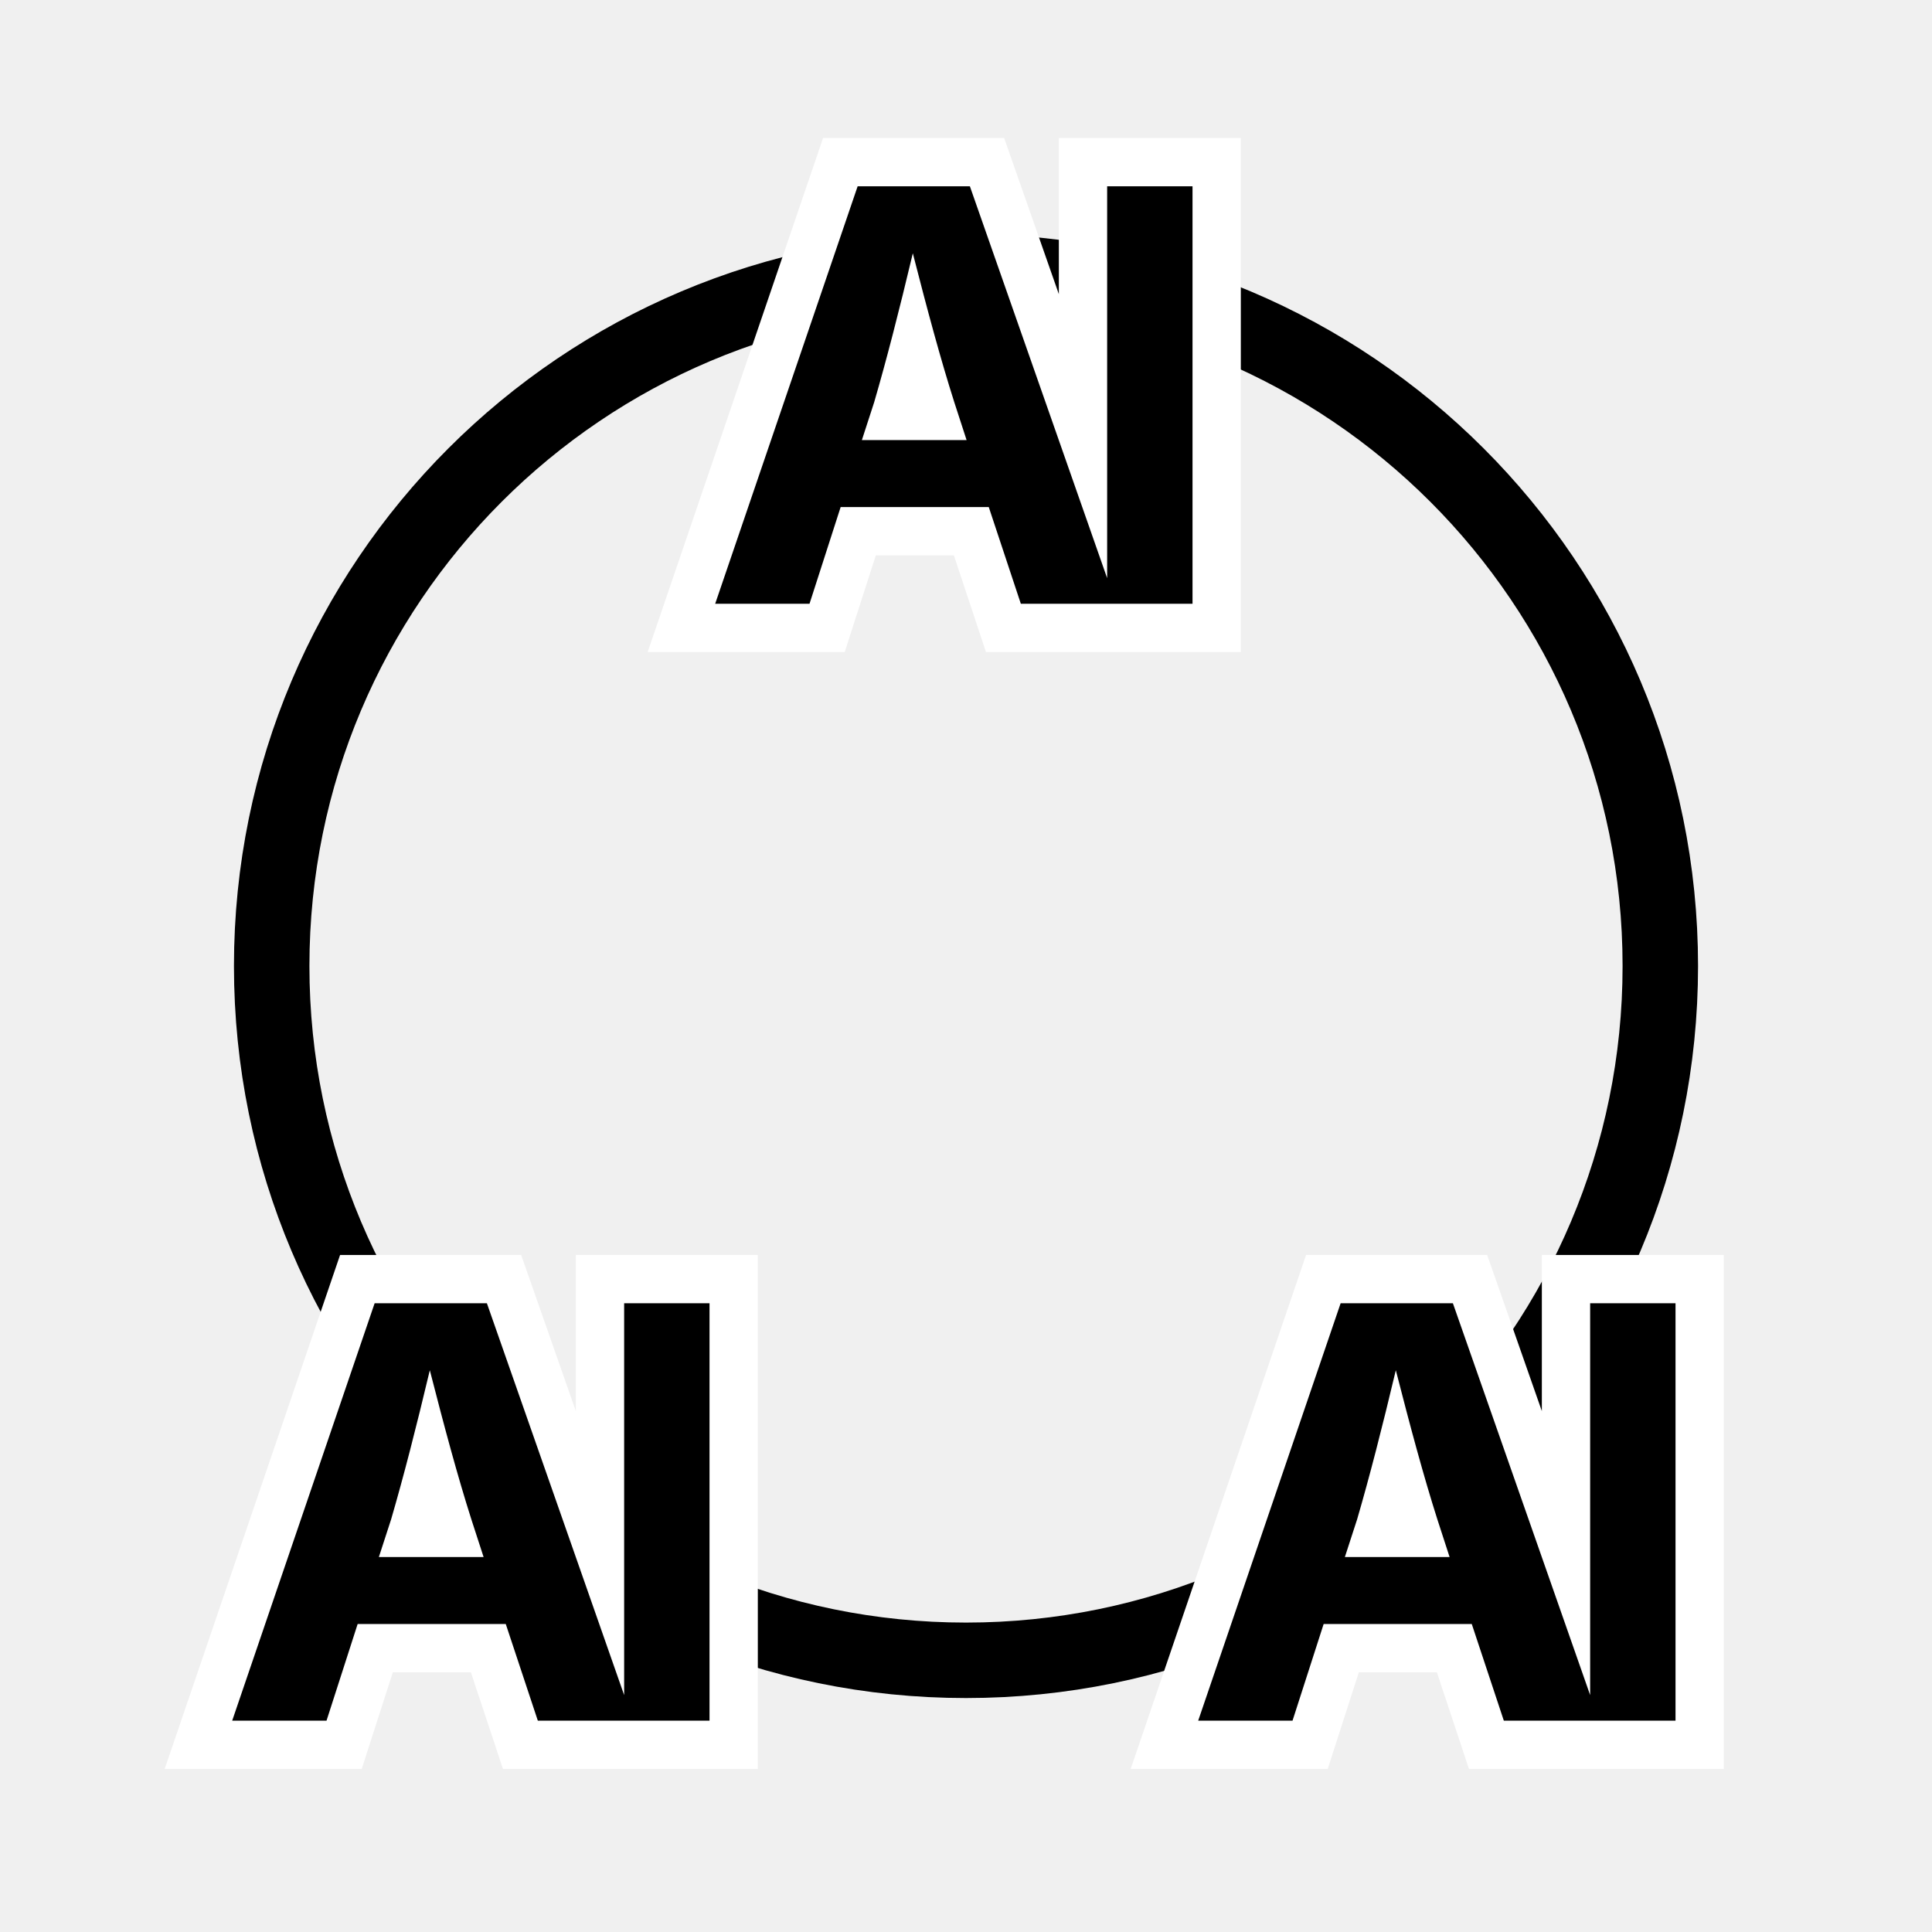
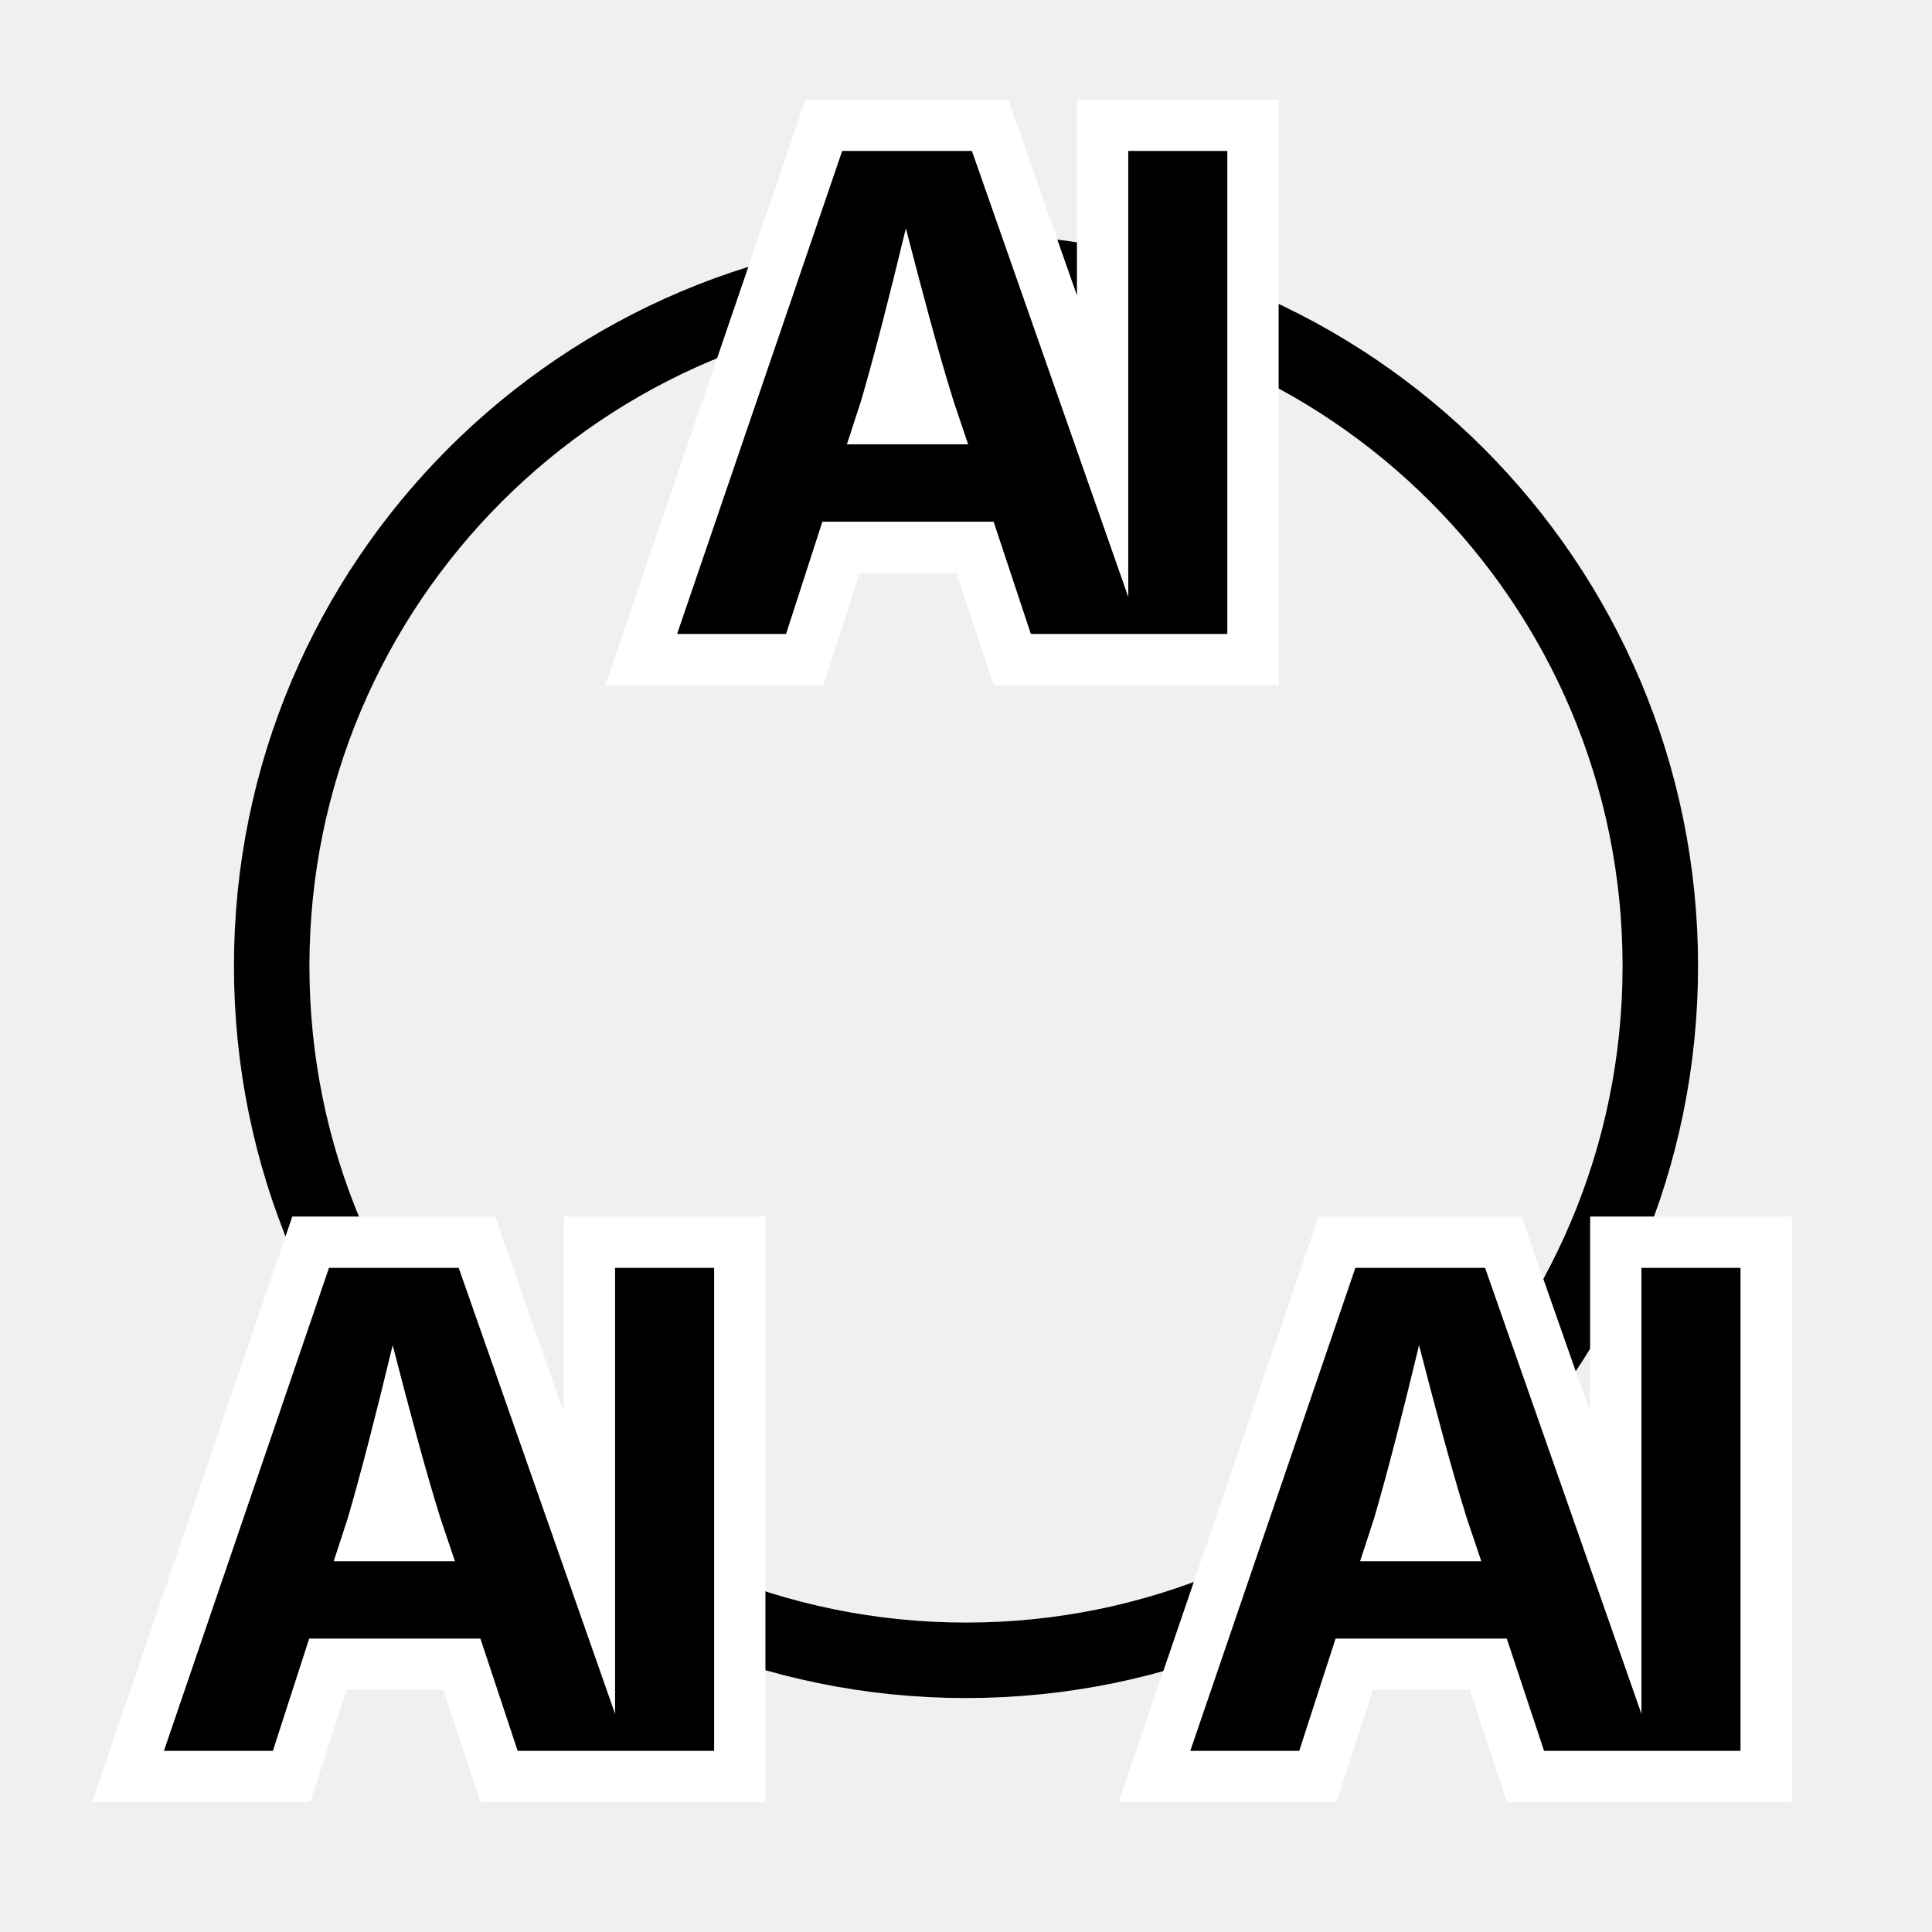
<svg xmlns="http://www.w3.org/2000/svg" viewBox="0 0 64 64">
  <circle cx="32" cy="32" r="23" fill="none" stroke="currentColor" stroke-width="2.5" />
-   <text x="32" y="20" fill="currentColor" stroke="#fff" stroke-width="3.2" paint-order="stroke fill" font-family="PingFang SC, -apple-system, BlinkMacSystemFont, Segoe UI, sans-serif" font-size="19" font-weight="700" letter-spacing="-2" text-anchor="middle">AI</text>
-   <text x="16" y="57" fill="currentColor" stroke="#fff" stroke-width="3.2" paint-order="stroke fill" font-family="PingFang SC, -apple-system, BlinkMacSystemFont, Segoe UI, sans-serif" font-size="19" font-weight="700" letter-spacing="-2" text-anchor="middle">AI</text>
-   <text x="48" y="57" fill="currentColor" stroke="#fff" stroke-width="3.2" paint-order="stroke fill" font-family="PingFang SC, -apple-system, BlinkMacSystemFont, Segoe UI, sans-serif" font-size="19" font-weight="700" letter-spacing="-2" text-anchor="middle">AI</text>
+   <text x="32" y="21" fill="currentColor" stroke="#fff" stroke-width="3.4" paint-order="stroke fill" font-family="PingFang SC, -apple-system, BlinkMacSystemFont, Segoe UI, sans-serif" font-size="22" font-weight="700" letter-spacing="-2.4" text-anchor="middle">AI</text>
+   <text x="15" y="58" fill="currentColor" stroke="#fff" stroke-width="3.4" paint-order="stroke fill" font-family="PingFang SC, -apple-system, BlinkMacSystemFont, Segoe UI, sans-serif" font-size="22" font-weight="700" letter-spacing="-2.4" text-anchor="middle">AI</text>
+   <text x="49" y="58" fill="currentColor" stroke="#fff" stroke-width="3.4" paint-order="stroke fill" font-family="PingFang SC, -apple-system, BlinkMacSystemFont, Segoe UI, sans-serif" font-size="22" font-weight="700" letter-spacing="-2.4" text-anchor="middle">AI</text>
</svg>
